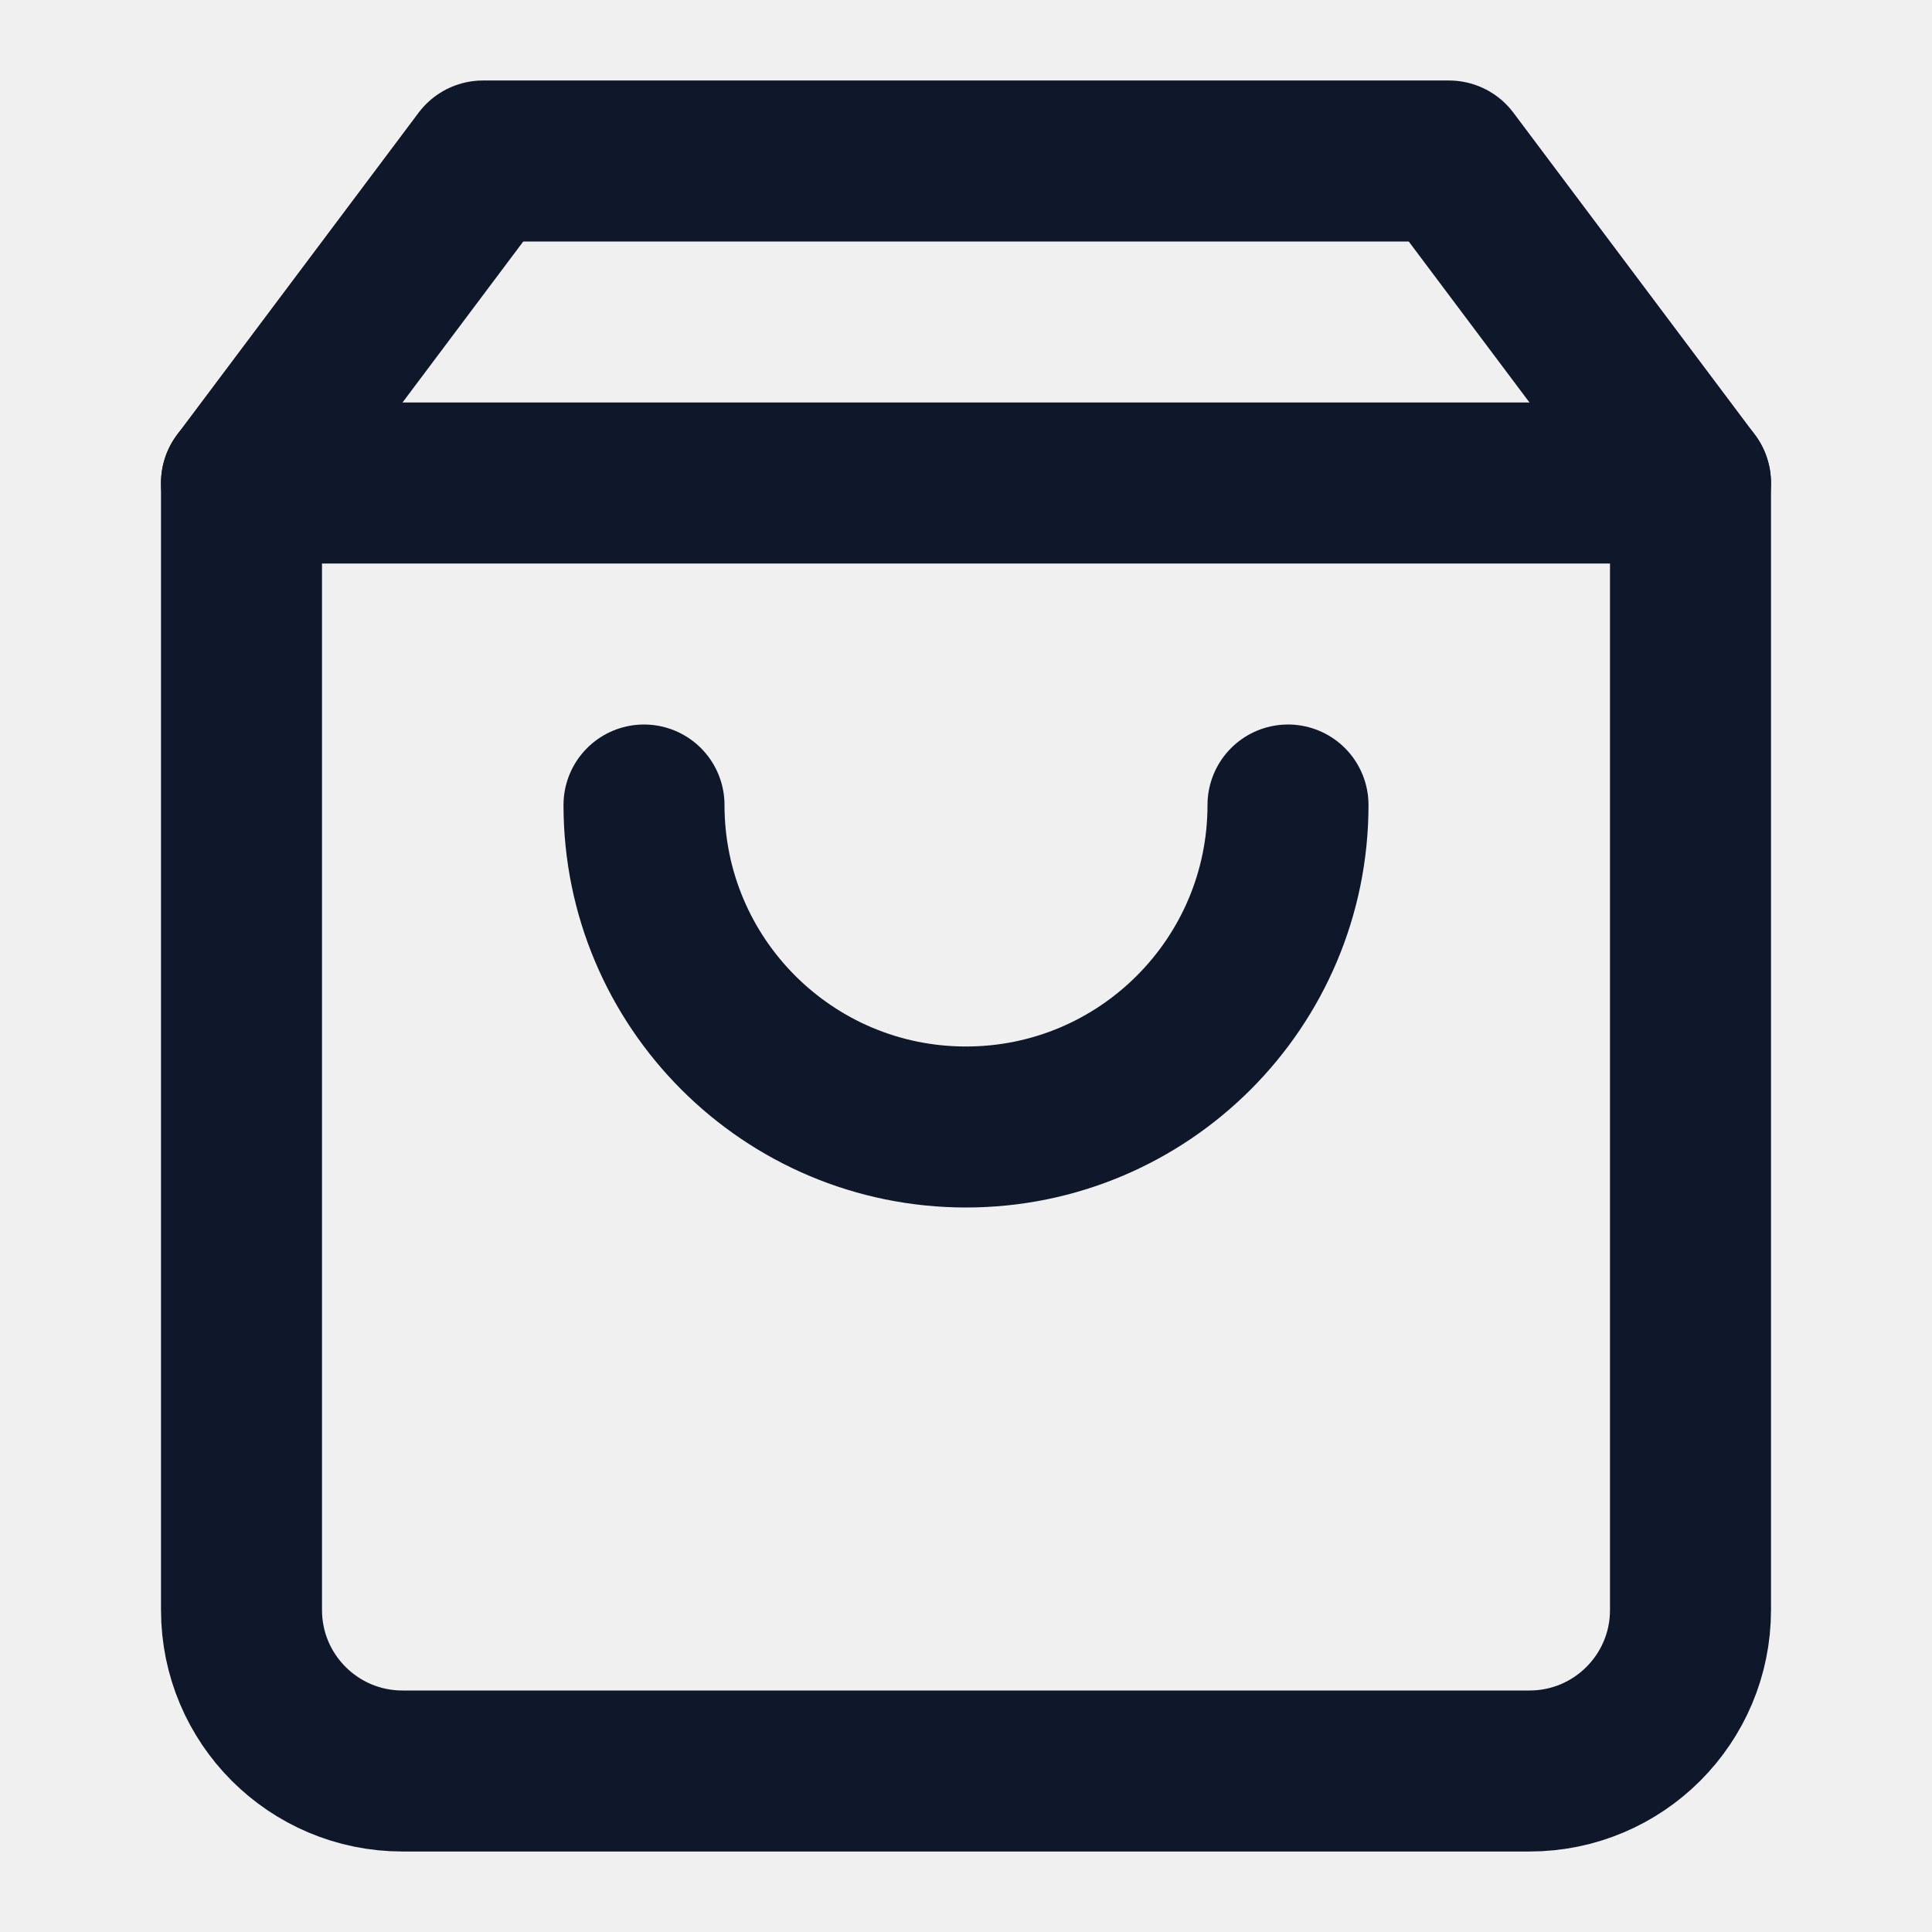
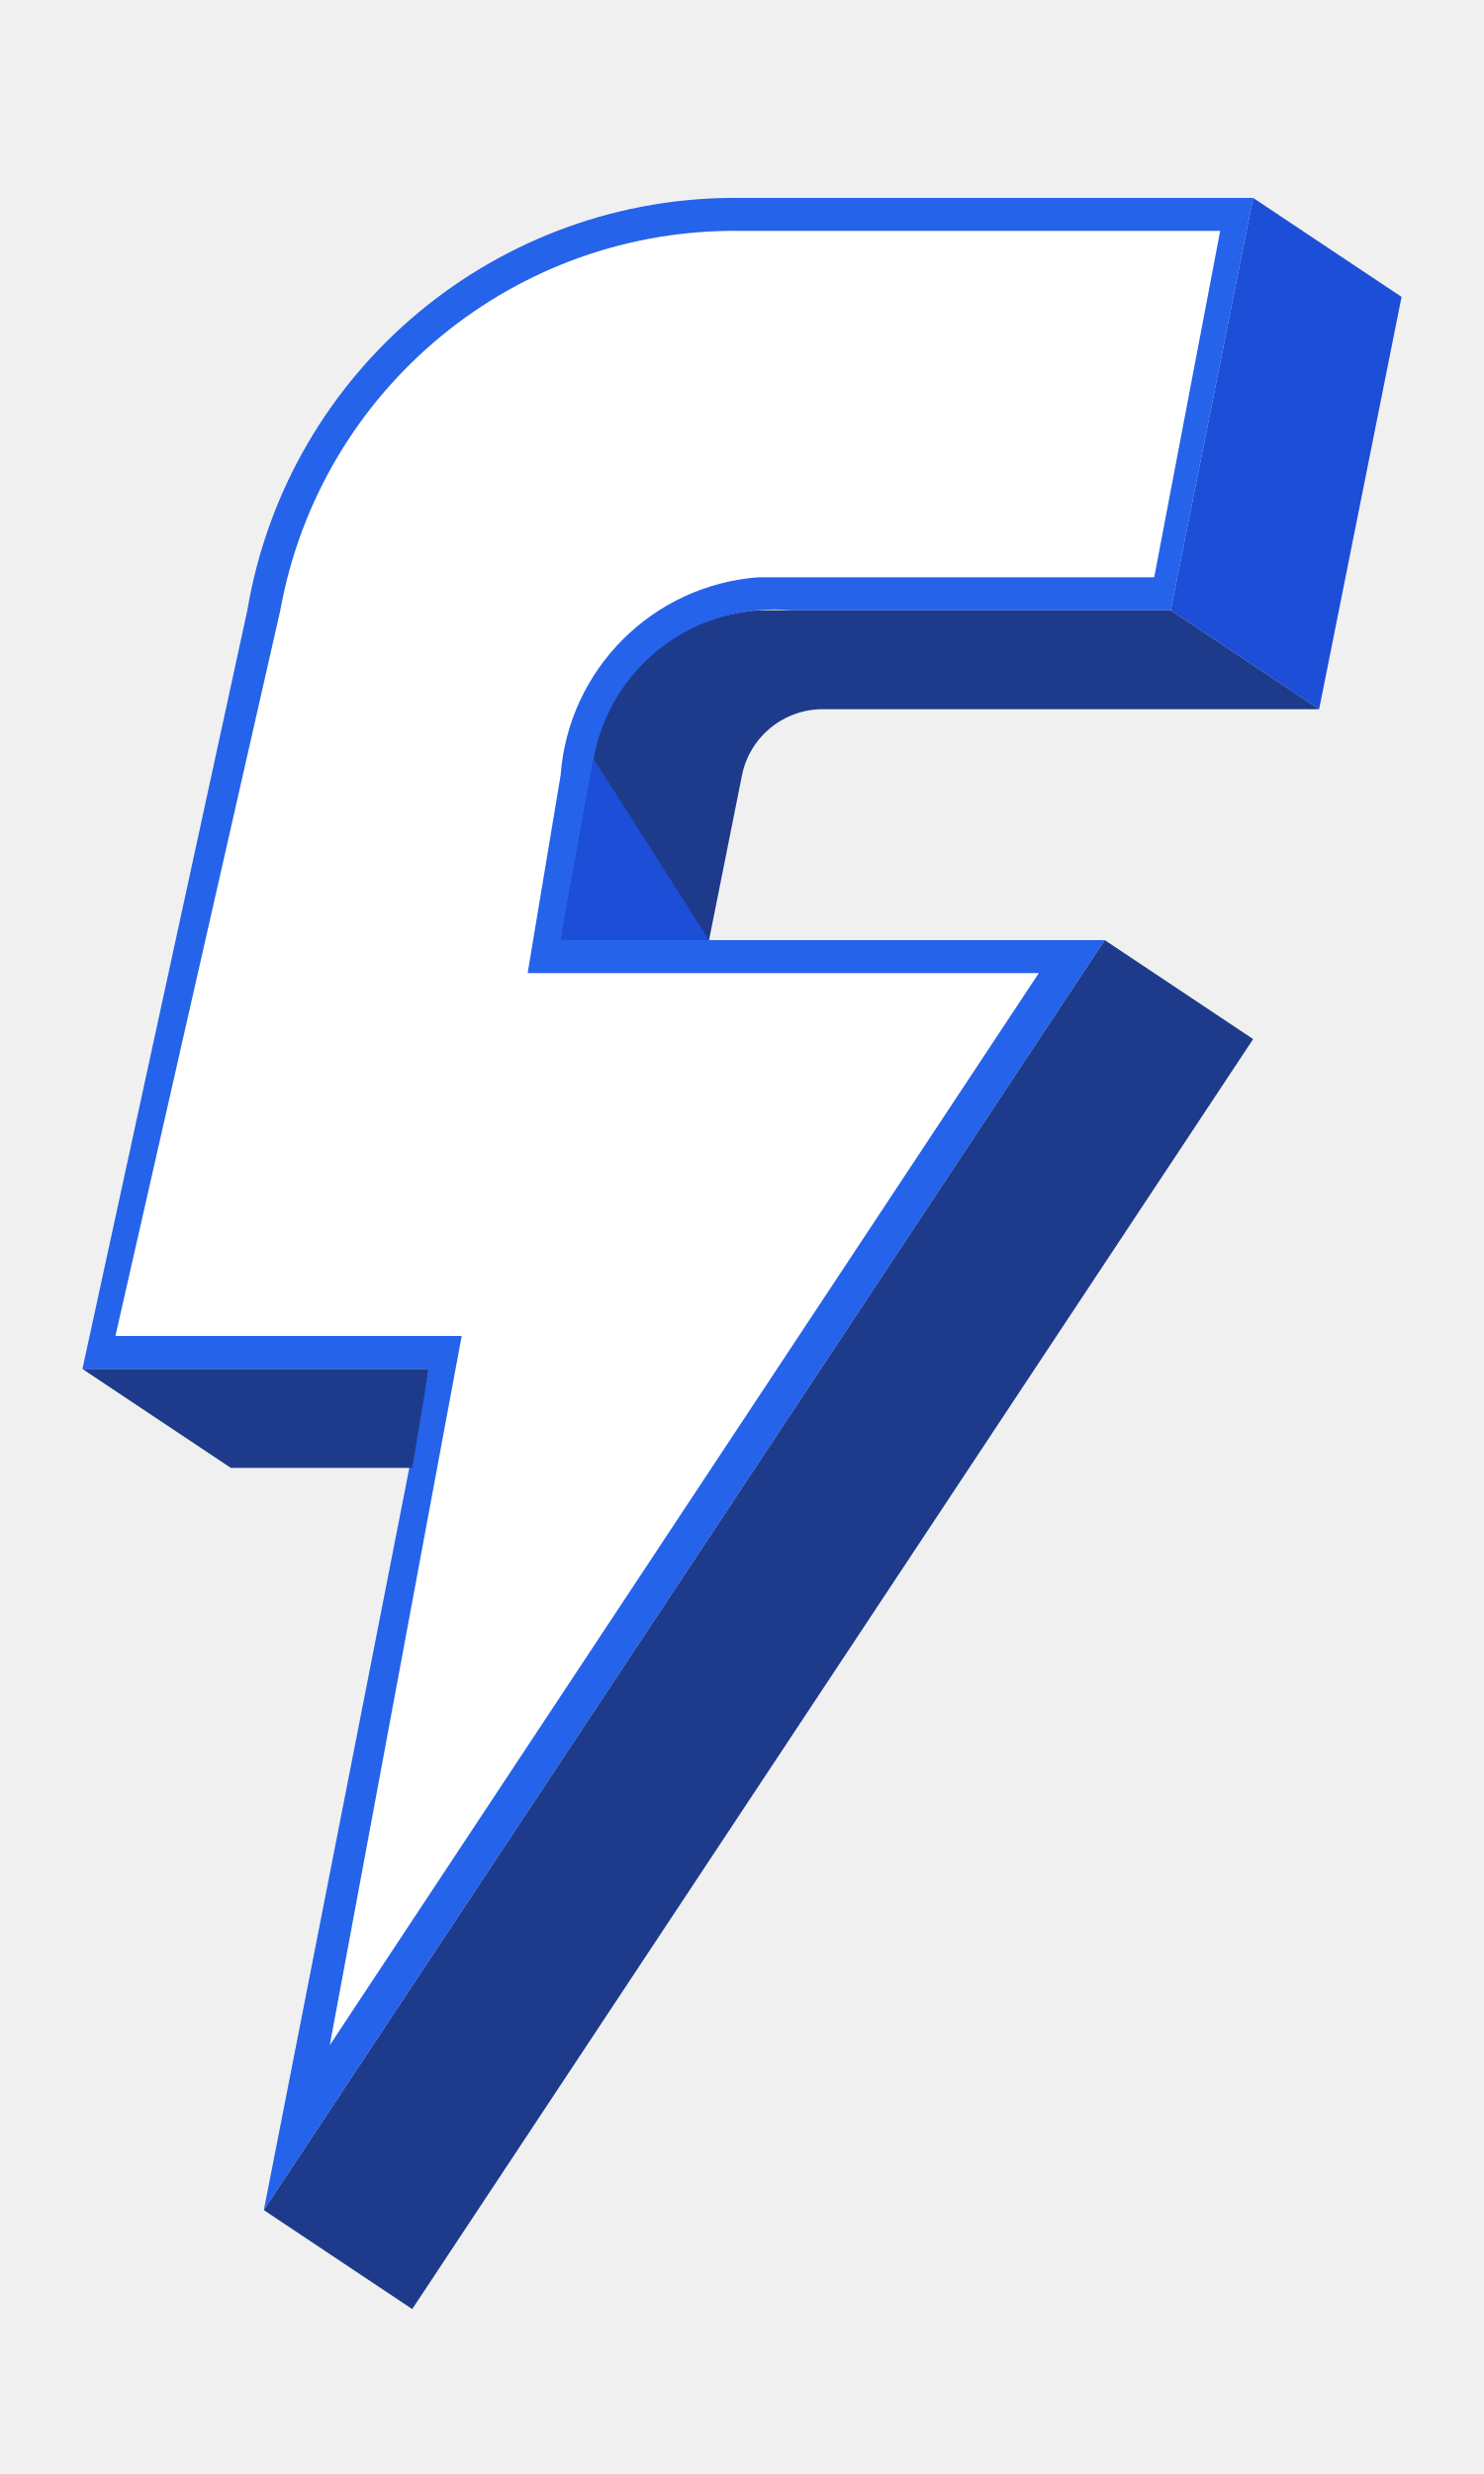
- <svg xmlns="http://www.w3.org/2000/svg" viewBox="0 0 24 24" width="24" height="24" fill="none" stroke="#0f172a" stroke-width="2" stroke-linecap="round" stroke-linejoin="round">
-   <path d="M6 2 3 6v14a2 2 0 0 0 2 2h14a2 2 0 0 0 2-2V6l-3-4Z" />
-   <path d="M3 6h18" />
-   <path d="M16 10a4 4 0 0 1-8 0" />
+ <svg xmlns="http://www.w3.org/2000/svg" viewBox="0 0 90 150" fill="#172554">
+   <path d="M76 12H45a30 30 0 0 0-30 25L5 83h21l-10 51 51-77H34l2-10a11 11 0 0 1 12-10h23Z" fill="#2563eb" />
+   <path d="M74 14H45a28 28 0 0 0-28 23L7 81h21l-8 43 43-65H32l2-12a13 13 0 0 1 12-12h24Z" fill="#FFF" />
+   <path d="m76 12 9 6-5 25-9-6Z" fill="#1d4ed8" />
+   <path d="M71 37H46a11 11 0 0 0-10 9l-2 11h9l2-10a5 5 0 0 1 5-4h30Z" fill="#1e3a8a" />
+   <path d="m36 46-2 11h9Z" fill="#1d4ed8" />
+   <path d="m67 57 9 6-51 77-9-6ZM5 83l9 6h11l1-6Z" fill="#1e3a8a" />
</svg>
